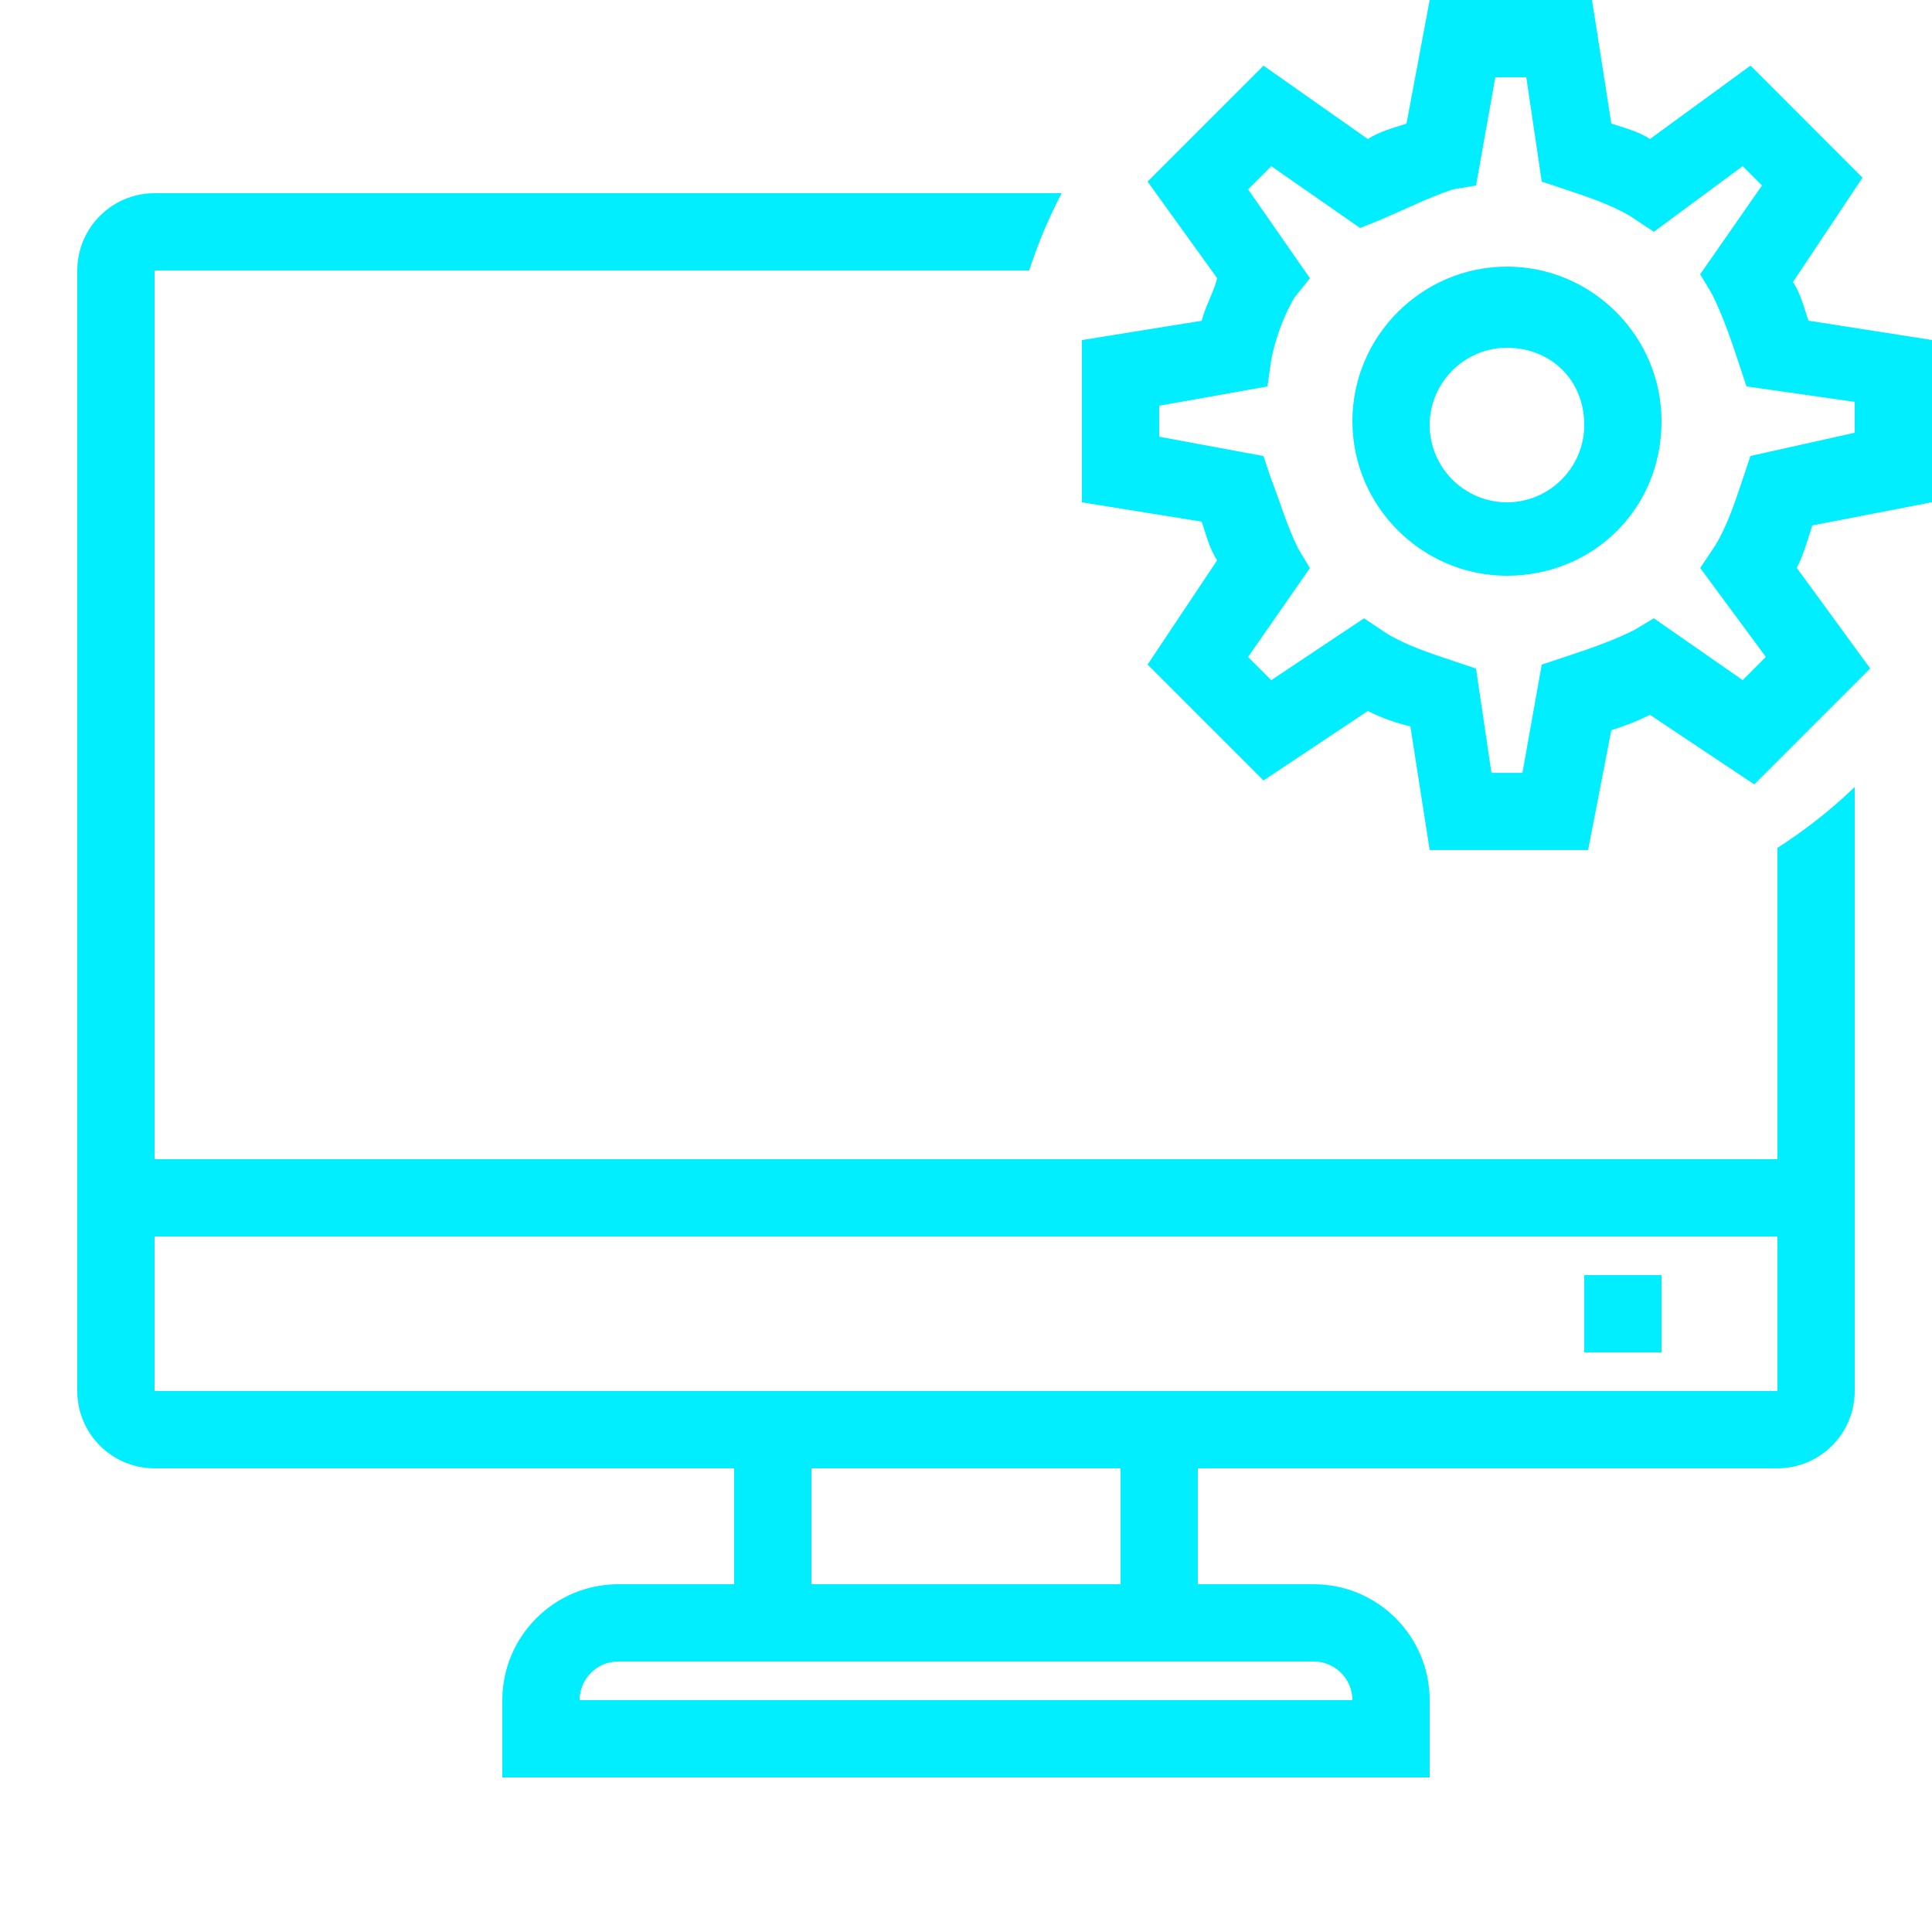
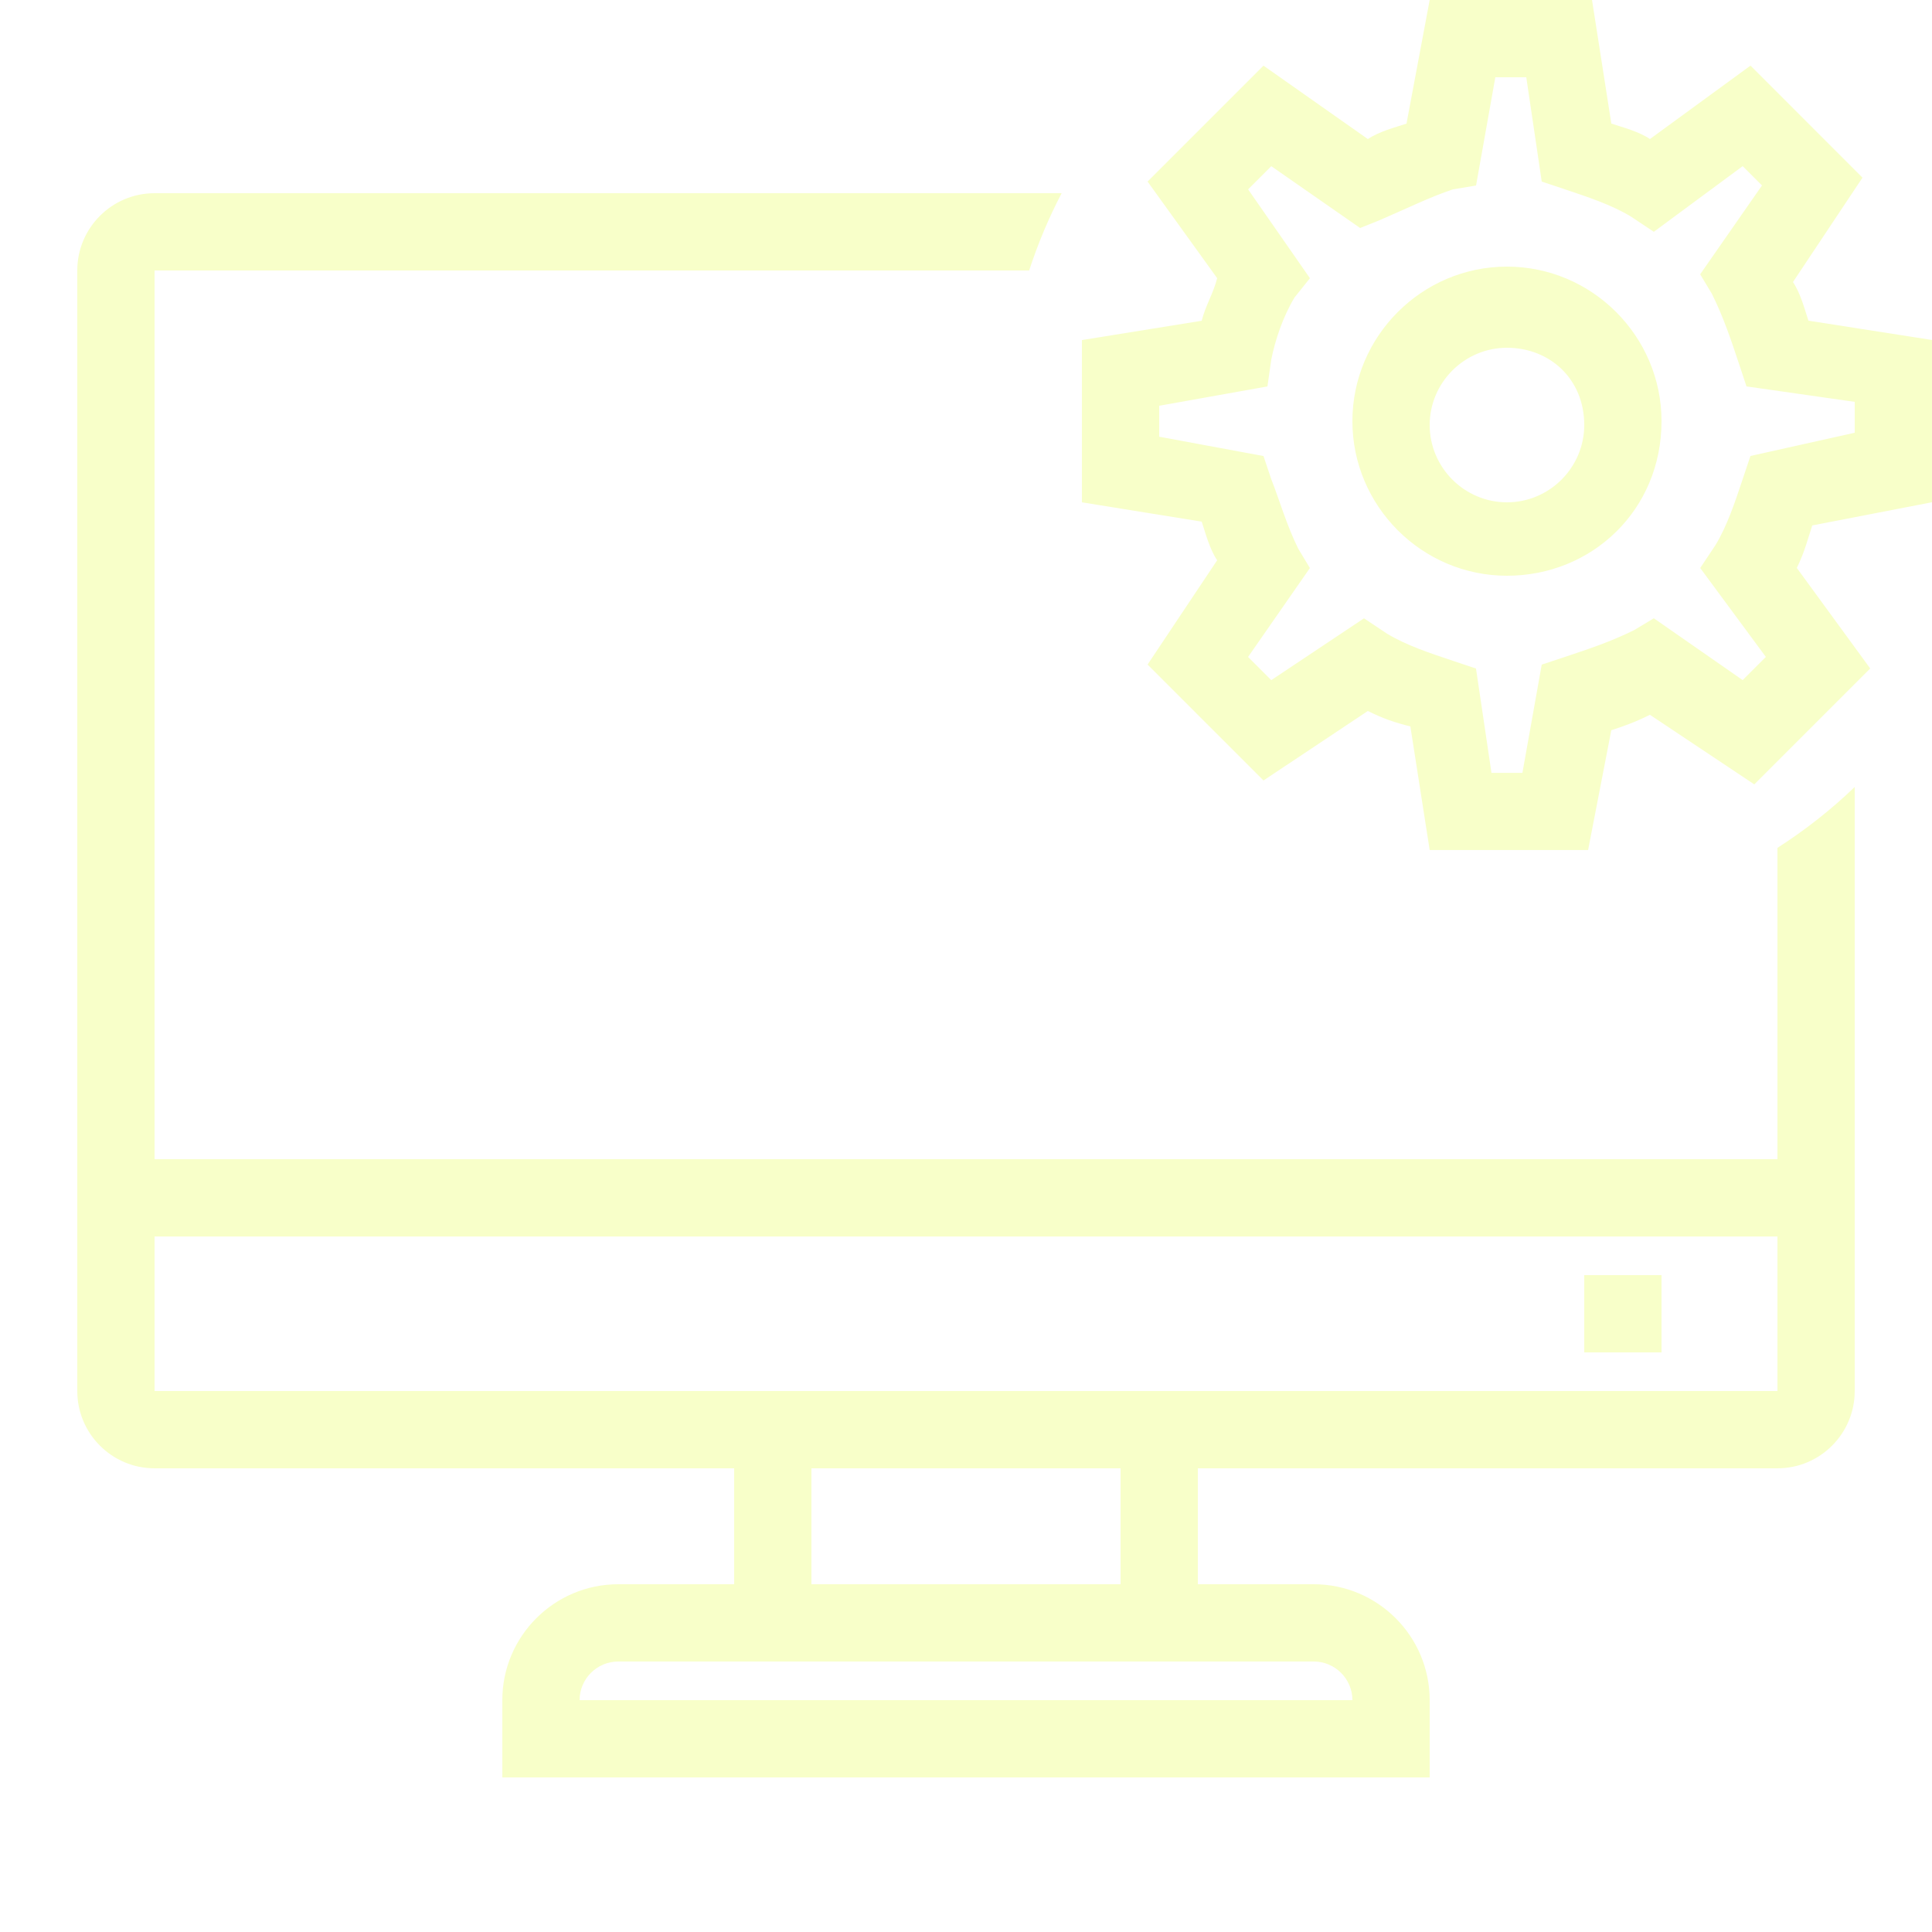
<svg xmlns="http://www.w3.org/2000/svg" viewBox="0,0,256,256" width="800px" height="800px" fill-rule="nonzero">
-   <g fill="#00eeff" fill-rule="nonzero" stroke="none" stroke-width="1" stroke-linecap="butt" stroke-linejoin="miter" stroke-miterlimit="10" stroke-dasharray="" stroke-dashoffset="0" font-family="none" font-weight="none" font-size="none" text-anchor="none" style="mix-blend-mode: normal">
+   <g fill="#f8ffc9" fill-rule="nonzero" stroke="none" stroke-width="1" stroke-linecap="butt" stroke-linejoin="miter" stroke-miterlimit="10" stroke-dasharray="" stroke-dashoffset="0" font-family="none" font-weight="none" font-size="none" text-anchor="none" style="mix-blend-mode: normal">
    <g transform="scale(5.12,5.12)">
      <path d="M37,0l-0.6,3.199c-0.3,0.1 -0.7,0.2 -1,0.4l-2.701,-1.9l-3,3l1.801,2.5c-0.1,0.4 -0.3,0.702 -0.4,1.102l-3.1,0.5v4.199l3.1,0.5c0.1,0.3 0.2,0.7 0.4,1l-1.801,2.699l3,3l2.701,-1.799c0.4,0.2 0.7,0.3 1.1,0.4l0.5,3.199h4.1l0.6,-3.1c0.3,-0.1 0.6,-0.2 1,-0.4l2.701,1.801l3,-3l-1.9,-2.602c0.2,-0.4 0.3,-0.8 0.4,-1.1l3.1,-0.6v-4.199l-3.199,-0.5c-0.1,-0.3 -0.2,-0.7 -0.4,-1l1.799,-2.701l-2.898,-2.9l-2.602,1.9c-0.3,-0.2 -0.7,-0.3 -1,-0.4l-0.5,-3.199zM38.699,2h0.801l0.4,2.699l0.6,0.201c0.6,0.2 1.199,0.399 1.699,0.699l0.602,0.4l2.299,-1.699l0.5,0.5l-1.6,2.299l0.301,0.5c0.3,0.6 0.499,1.201 0.699,1.801l0.199,0.6l2.801,0.4v0.799l-2.699,0.602l-0.201,0.6c-0.2,0.6 -0.399,1.199 -0.699,1.699l-0.4,0.6l1.699,2.301l-0.6,0.6l-2.299,-1.6l-0.5,0.301c-0.6,0.3 -1.201,0.499 -1.801,0.699l-0.6,0.199l-0.5,2.801h-0.801l-0.4,-2.699l-0.6,-0.201c-0.6,-0.2 -1.199,-0.399 -1.699,-0.699l-0.6,-0.4l-2.4,1.6l-0.6,-0.6l1.6,-2.301l-0.301,-0.5c-0.3,-0.6 -0.499,-1.299 -0.699,-1.799l-0.201,-0.6l-2.699,-0.5v-0.801l2.801,-0.5l0.1,-0.699c0.1,-0.5 0.3,-1.102 0.6,-1.602l0.4,-0.5l-1.6,-2.299l0.6,-0.6l2.299,1.6l0.5,-0.201c0.7,-0.3 1.3,-0.599 1.9,-0.799l0.6,-0.1zM4,5c-1.103,0 -2,0.897 -2,2v29c0,1.103 0.897,2 2,2h15v3h-3c-1.654,0 -3,1.346 -3,3v2h24v-2c0,-1.654 -1.346,-3 -3,-3h-3v-3h15c1.103,0 2,-0.897 2,-2v-15.633c-0.612,0.589 -1.282,1.115 -2,1.576v8.057h-42v-23h22.635c0.225,-0.695 0.507,-1.362 0.84,-2zM39,6.9c-2.2,0 -4,1.8 -4,4c0,2.2 1.8,4 4,4c2.2,0 4,-1.7 4,-4c0,-2.2 -1.8,-4 -4,-4zM39,9c1.1,0 2,0.8 2,2c0,1.1 -0.9,2 -2,2c-1.1,0 -2,-0.9 -2,-2c0,-1.1 0.9,-2 2,-2zM4,32h42v4h-15h-12h-15zM41,33v2h2v-2zM21,38h8v3h-8zM16,43h3h12h3c0.551,0 1,0.449 1,1h-20c0,-0.551 0.449,-1 1,-1z" />
    </g>
  </g>
</svg>
